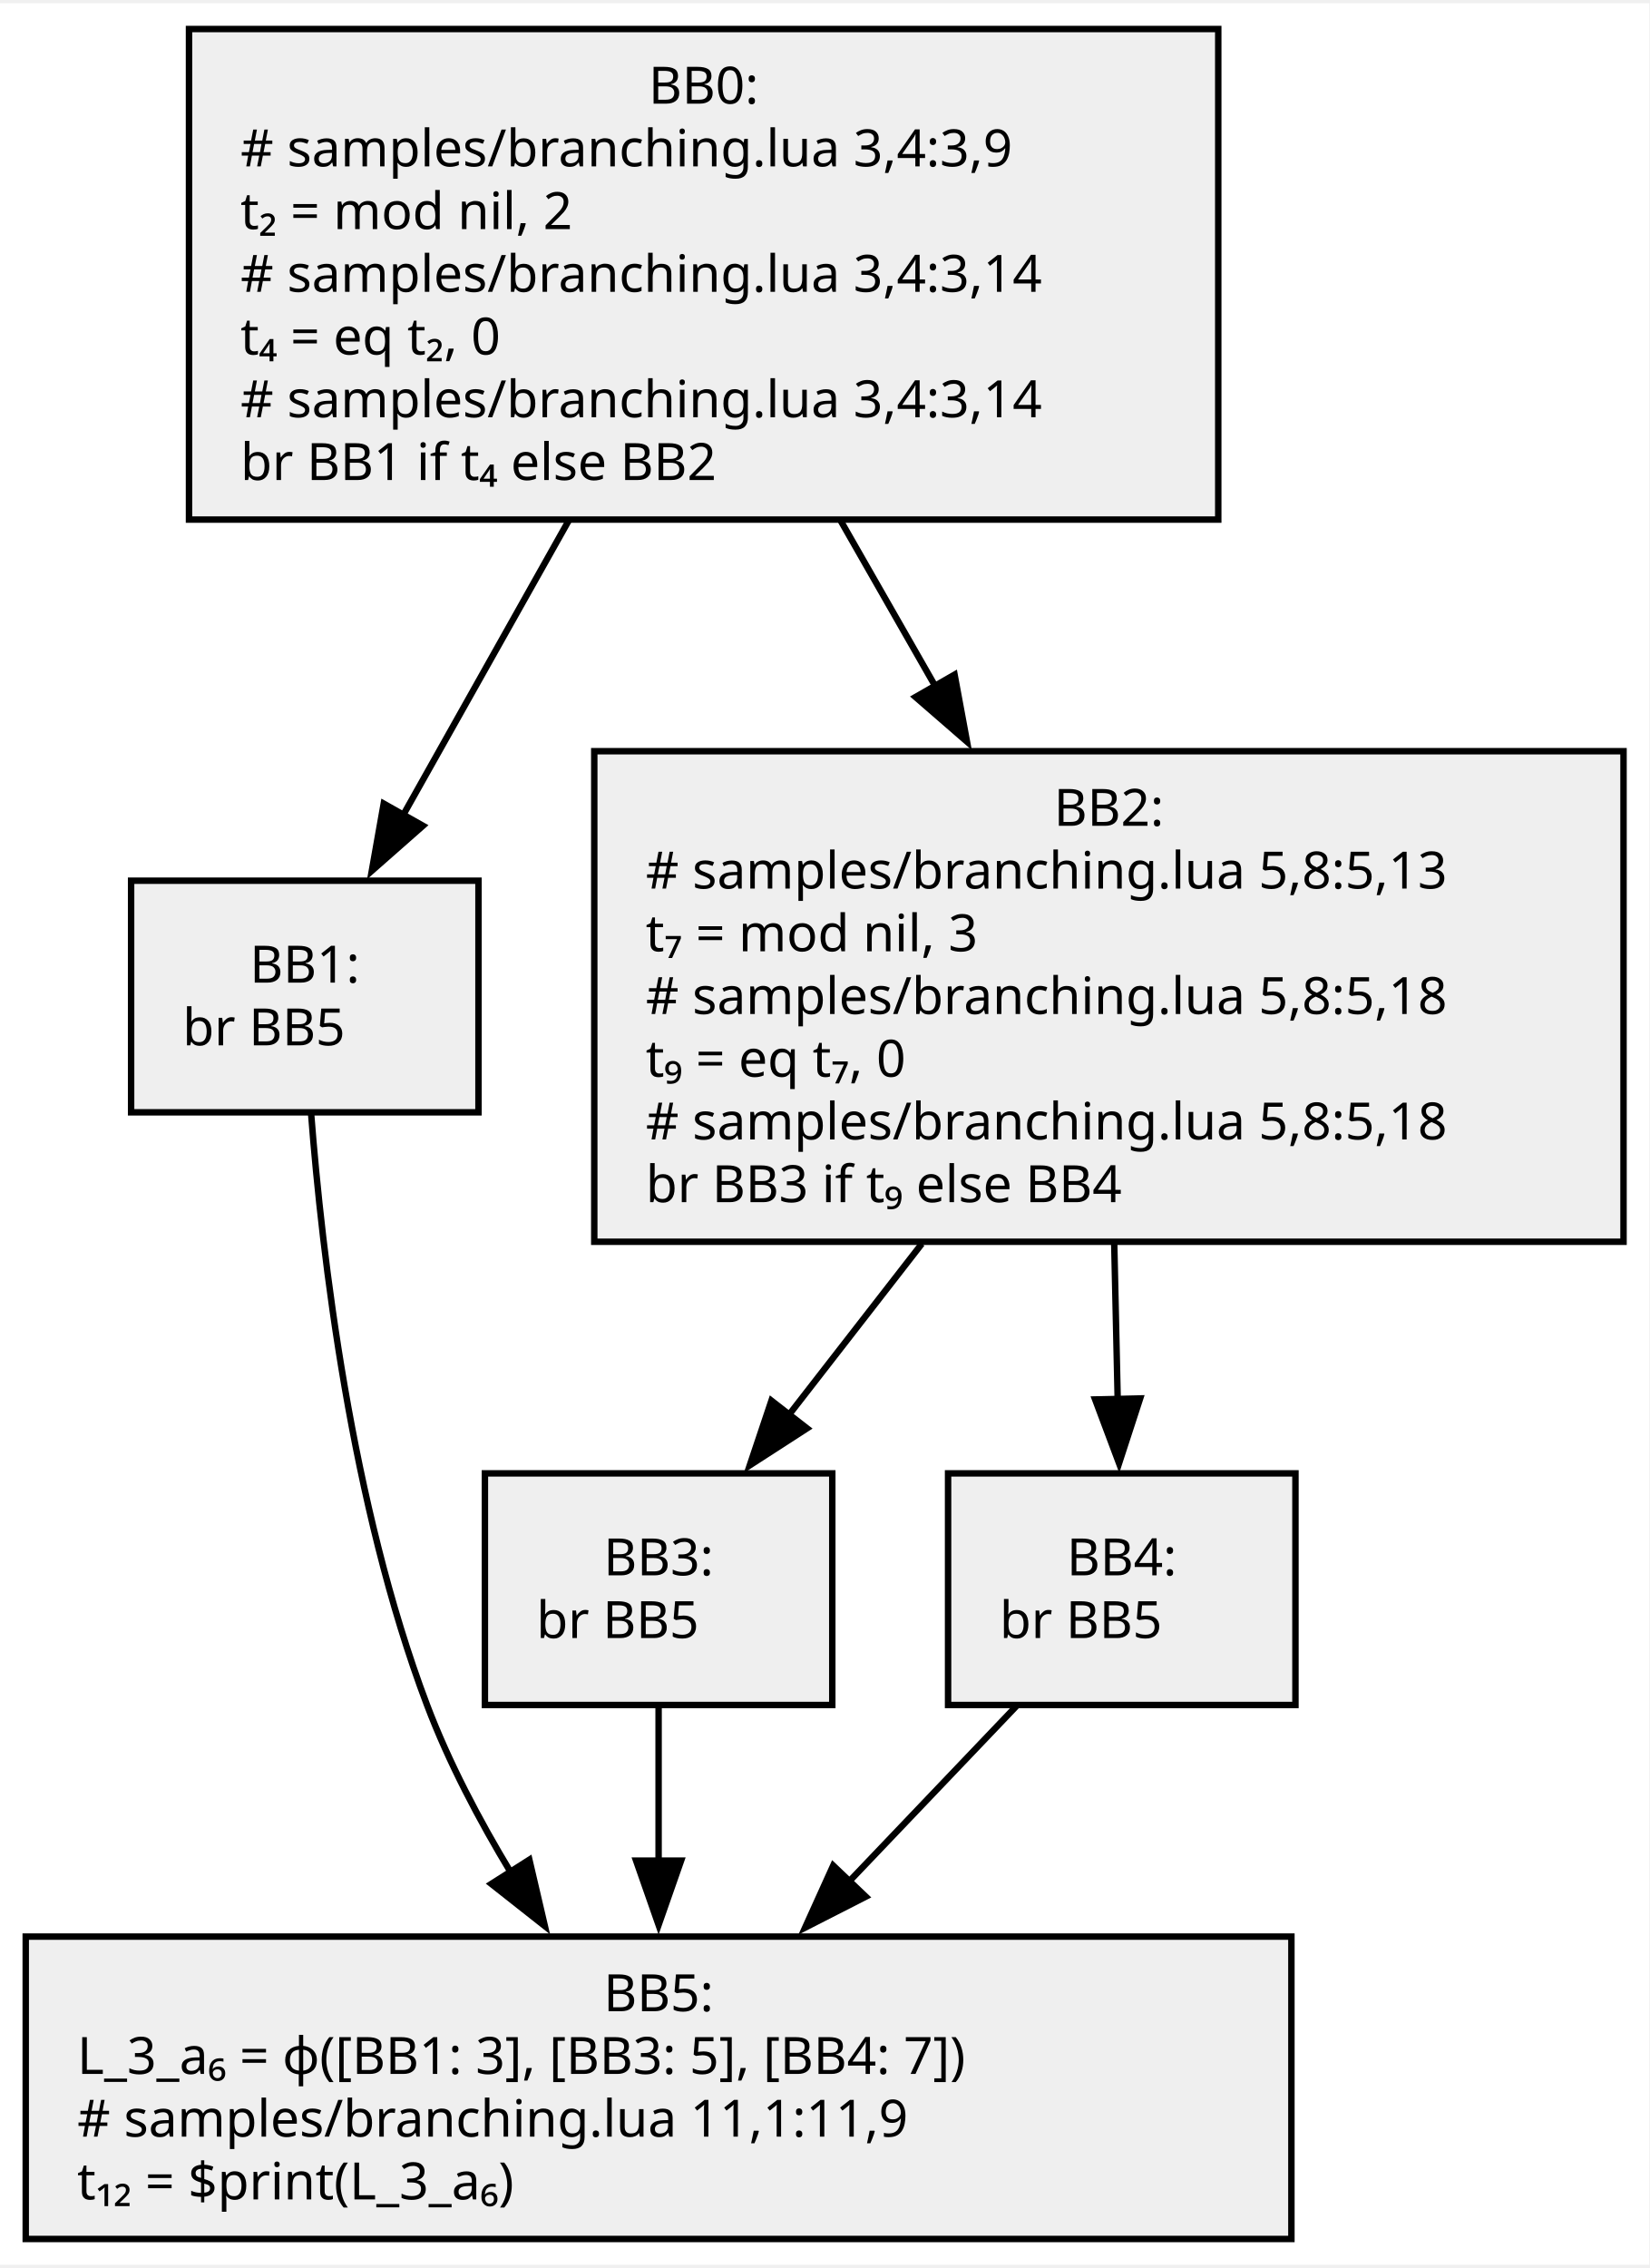
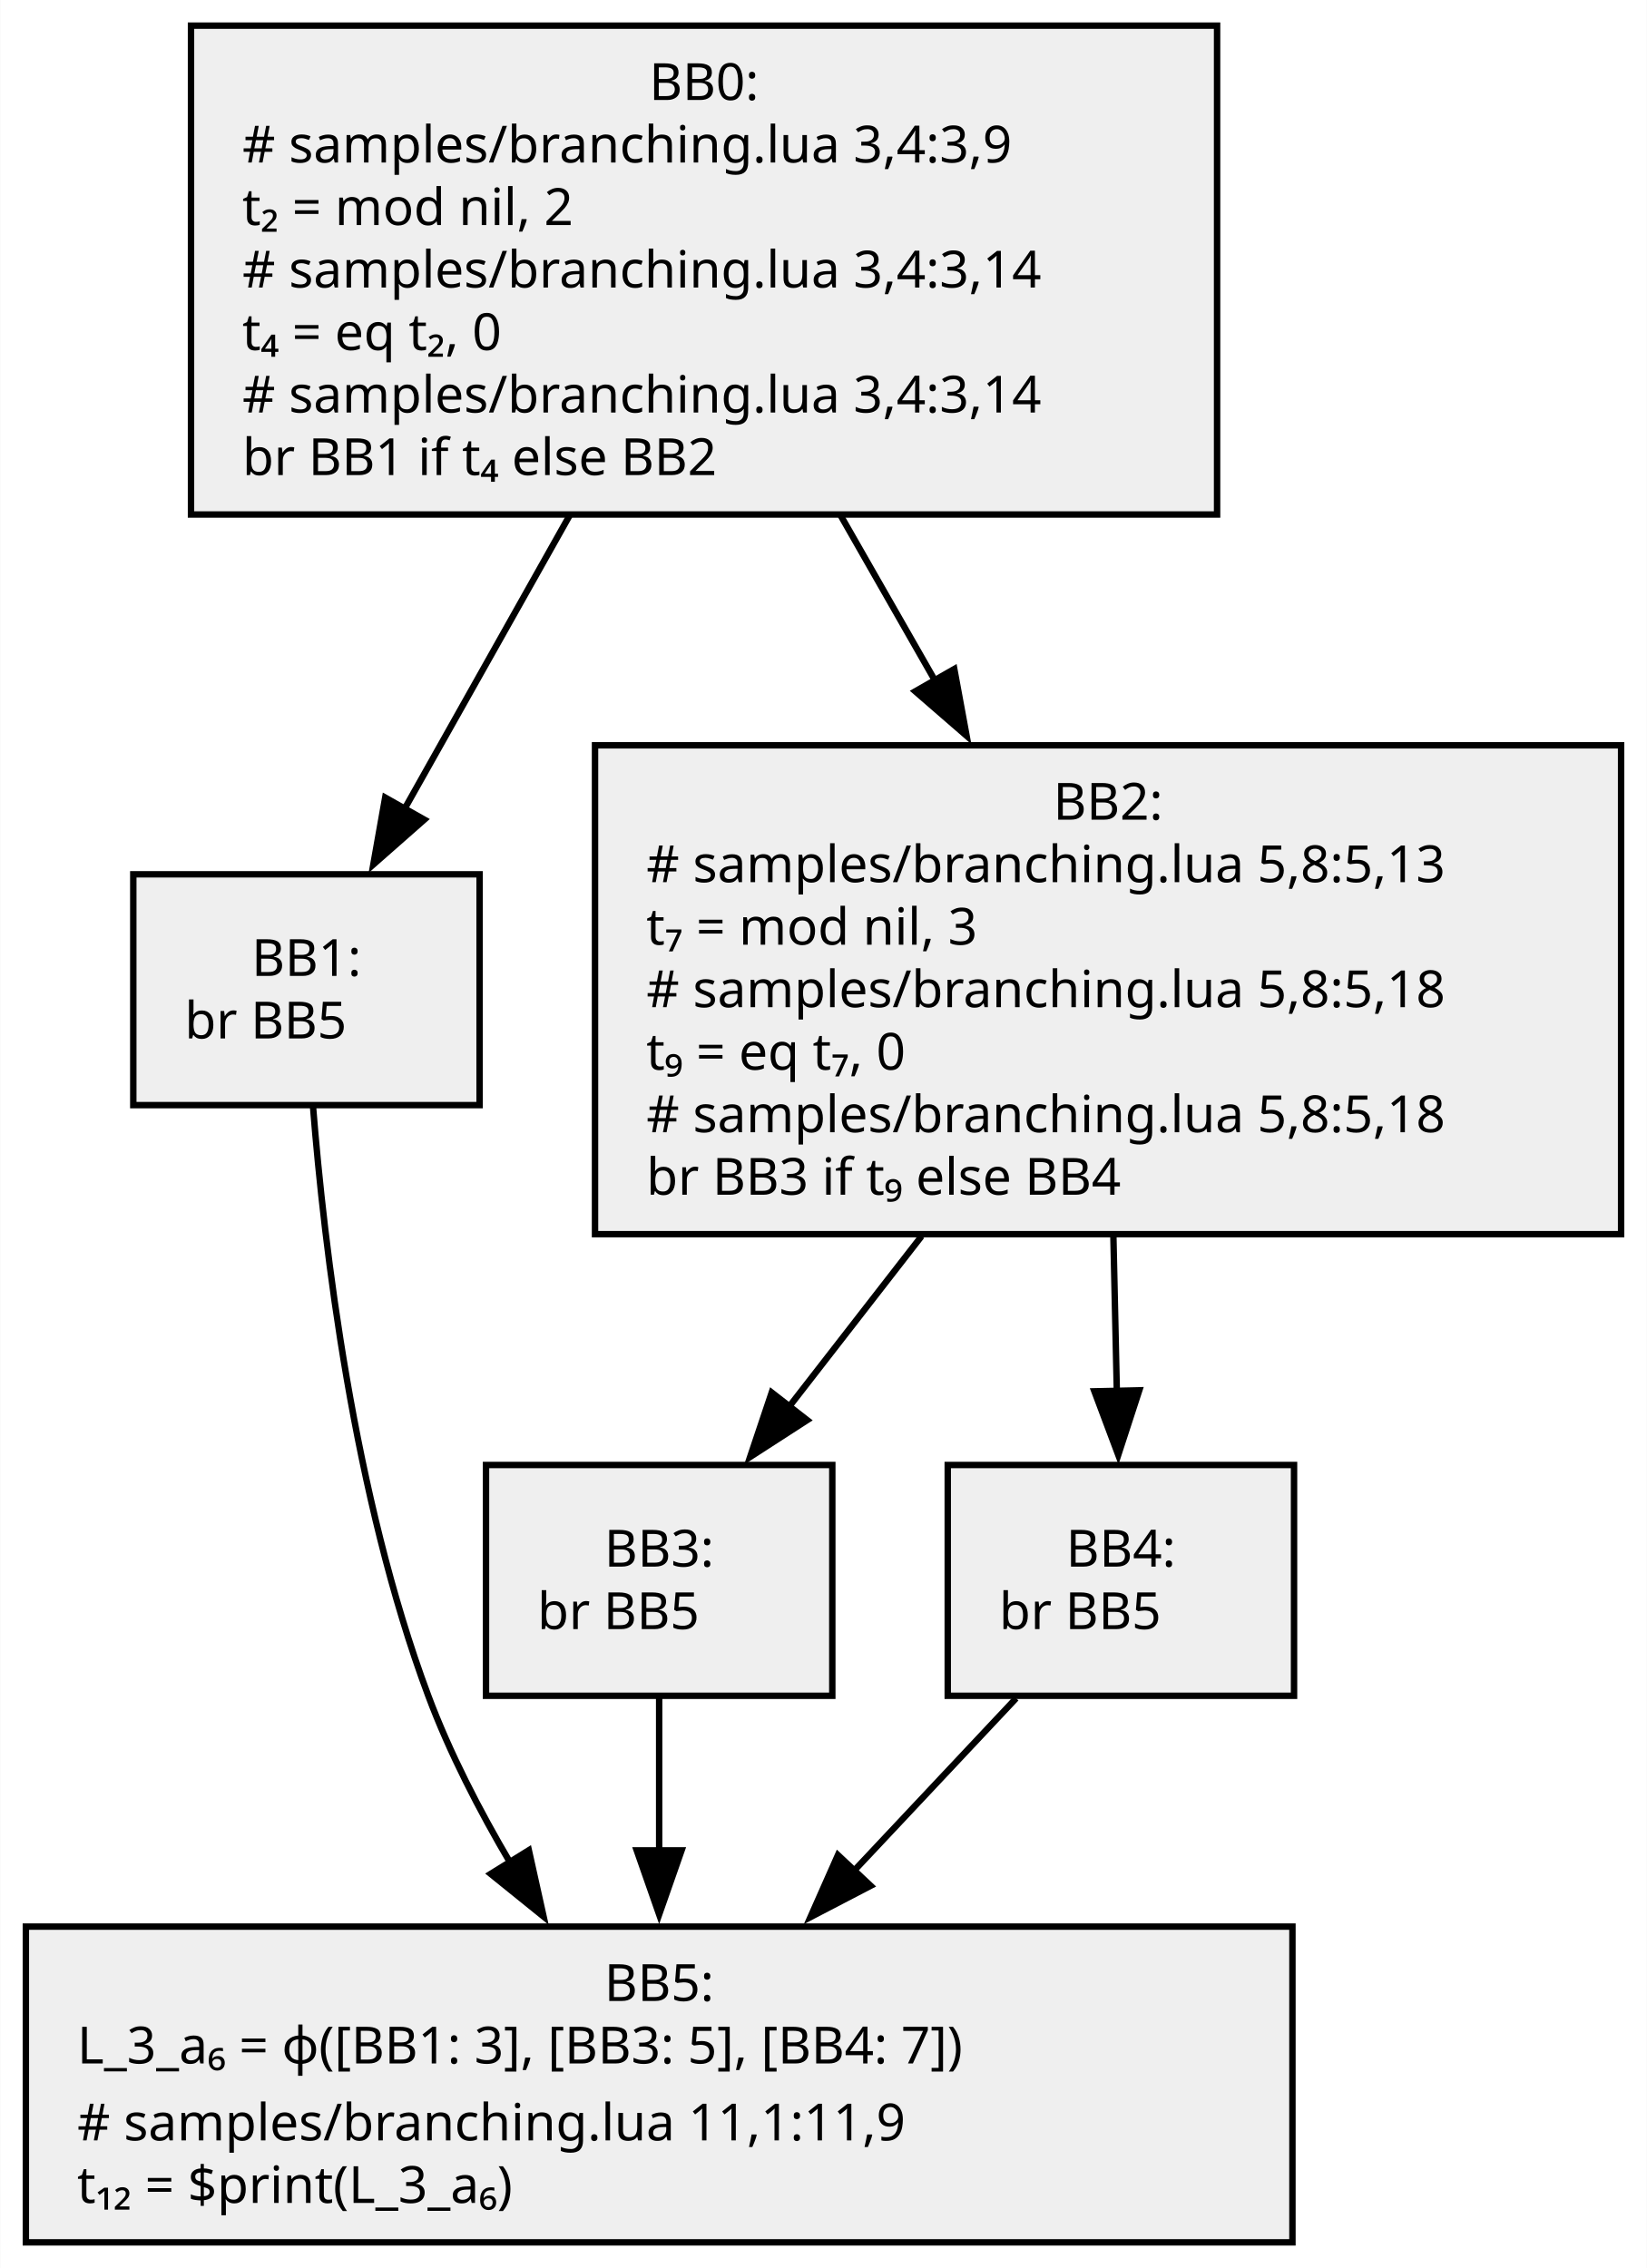
- <svg xmlns="http://www.w3.org/2000/svg" width="256pt" height="352pt" viewBox="0.00 0.00 256.38 351.50">
-   <g id="graph0" class="graph" transform="scale(1 1) rotate(0) translate(4 347.5)">
-     <polygon fill="white" stroke="none" points="-4,4 -4,-347.5 252.38,-347.5 252.38,4 -4,4" />
+ <svg xmlns="http://www.w3.org/2000/svg" width="257pt" height="354pt" viewBox="0.00 0.00 256.75 353.75">
+   <g id="graph0" class="graph" transform="scale(1 1) rotate(0) translate(4 349.75)">
+     <polygon fill="white" stroke="none" points="-4,4 -4,-349.75 252.75,-349.75 252.75,4 -4,4" />
    <g id="node1" class="node">
-       <polygon fill="#efefef" stroke="black" points="185.38,-343.5 25.38,-343.5 25.38,-267.25 185.38,-267.25 185.38,-343.5" />
-       <text text-anchor="middle" x="105.38" y="-331.9" font-family="Cascadia Code" font-size="8.00">BB0:</text>
-       <text text-anchor="start" x="33.38" y="-322.15" font-family="Cascadia Code" font-size="8.00"># samples/branching.lua 3,4:3,9</text>
-       <text text-anchor="start" x="33.38" y="-312.4" font-family="Cascadia Code" font-size="8.00">t₂ = mod nil, 2</text>
-       <text text-anchor="start" x="33.38" y="-302.65" font-family="Cascadia Code" font-size="8.00"># samples/branching.lua 3,4:3,14</text>
-       <text text-anchor="start" x="33.38" y="-292.9" font-family="Cascadia Code" font-size="8.00">t₄ = eq t₂, 0</text>
-       <text text-anchor="start" x="33.38" y="-283.15" font-family="Cascadia Code" font-size="8.00"># samples/branching.lua 3,4:3,14</text>
-       <text text-anchor="start" x="33.38" y="-273.4" font-family="Cascadia Code" font-size="8.00">br BB1 if t₄ else BB2</text>
+       <polygon fill="#efefef" stroke="black" points="185.75,-345.75 25.75,-345.75 25.75,-269.5 185.75,-269.5 185.75,-345.75" />
+       <text text-anchor="middle" x="105.75" y="-334.15" font-family="Cascadia Code" font-size="8.00">BB0:</text>
+       <text text-anchor="start" x="33.75" y="-324.4" font-family="Cascadia Code" font-size="8.00"># samples/branching.lua 3,4:3,9</text>
+       <text text-anchor="start" x="33.75" y="-314.65" font-family="Cascadia Code" font-size="8.00">t₂ = mod nil, 2</text>
+       <text text-anchor="start" x="33.75" y="-304.9" font-family="Cascadia Code" font-size="8.00"># samples/branching.lua 3,4:3,14</text>
+       <text text-anchor="start" x="33.75" y="-295.15" font-family="Cascadia Code" font-size="8.00">t₄ = eq t₂, 0</text>
+       <text text-anchor="start" x="33.75" y="-285.4" font-family="Cascadia Code" font-size="8.00"># samples/branching.lua 3,4:3,14</text>
+       <text text-anchor="start" x="33.75" y="-275.65" font-family="Cascadia Code" font-size="8.00">br BB1 if t₄ else BB2</text>
    </g>
    <g id="node2" class="node">
-       <polygon fill="#efefef" stroke="black" points="70.38,-211.12 16.38,-211.12 16.38,-175.12 70.38,-175.12 70.38,-211.12" />
-       <text text-anchor="middle" x="43.38" y="-195.28" font-family="Cascadia Code" font-size="8.00">BB1:</text>
-       <text text-anchor="start" x="24.38" y="-185.53" font-family="Cascadia Code" font-size="8.00">br BB5</text>
+       <polygon fill="#efefef" stroke="black" points="70.75,-213.38 16.75,-213.38 16.75,-177.38 70.75,-177.38 70.75,-213.38" />
+       <text text-anchor="middle" x="43.75" y="-197.53" font-family="Cascadia Code" font-size="8.00">BB1:</text>
+       <text text-anchor="start" x="24.75" y="-187.78" font-family="Cascadia Code" font-size="8.00">br BB5</text>
    </g>
    <g id="edge1" class="edge">
-       <path fill="none" stroke="black" d="M84.38,-267.05C75.93,-252.02 66.36,-235 58.6,-221.19" />
-       <polygon fill="black" stroke="black" points="61.75,-219.66 53.8,-212.66 55.65,-223.1 61.75,-219.66" />
+       <path fill="none" stroke="black" d="M84.76,-269.3C76.31,-254.27 66.74,-237.25 58.97,-223.44" />
+       <polygon fill="black" stroke="black" points="62.13,-221.91 54.18,-214.91 56.03,-225.35 62.13,-221.91" />
    </g>
    <g id="node3" class="node">
-       <polygon fill="#efefef" stroke="black" points="248.38,-231.25 88.38,-231.25 88.38,-155 248.38,-155 248.38,-231.25" />
-       <text text-anchor="middle" x="168.38" y="-219.65" font-family="Cascadia Code" font-size="8.00">BB2:</text>
-       <text text-anchor="start" x="96.38" y="-209.9" font-family="Cascadia Code" font-size="8.00"># samples/branching.lua 5,8:5,13</text>
-       <text text-anchor="start" x="96.38" y="-200.15" font-family="Cascadia Code" font-size="8.00">t₇ = mod nil, 3</text>
-       <text text-anchor="start" x="96.38" y="-190.4" font-family="Cascadia Code" font-size="8.00"># samples/branching.lua 5,8:5,18</text>
-       <text text-anchor="start" x="96.38" y="-180.65" font-family="Cascadia Code" font-size="8.00">t₉ = eq t₇, 0</text>
-       <text text-anchor="start" x="96.38" y="-170.9" font-family="Cascadia Code" font-size="8.00"># samples/branching.lua 5,8:5,18</text>
-       <text text-anchor="start" x="96.38" y="-161.15" font-family="Cascadia Code" font-size="8.00">br BB3 if t₉ else BB4</text>
+       <polygon fill="#efefef" stroke="black" points="248.75,-233.5 88.75,-233.5 88.75,-157.25 248.75,-157.25 248.75,-233.5" />
+       <text text-anchor="middle" x="168.75" y="-221.9" font-family="Cascadia Code" font-size="8.00">BB2:</text>
+       <text text-anchor="start" x="96.75" y="-212.15" font-family="Cascadia Code" font-size="8.00"># samples/branching.lua 5,8:5,13</text>
+       <text text-anchor="start" x="96.75" y="-202.4" font-family="Cascadia Code" font-size="8.00">t₇ = mod nil, 3</text>
+       <text text-anchor="start" x="96.75" y="-192.65" font-family="Cascadia Code" font-size="8.00"># samples/branching.lua 5,8:5,18</text>
+       <text text-anchor="start" x="96.75" y="-182.9" font-family="Cascadia Code" font-size="8.00">t₉ = eq t₇, 0</text>
+       <text text-anchor="start" x="96.75" y="-173.15" font-family="Cascadia Code" font-size="8.00"># samples/branching.lua 5,8:5,18</text>
+       <text text-anchor="start" x="96.75" y="-163.4" font-family="Cascadia Code" font-size="8.00">br BB3 if t₉ else BB4</text>
    </g>
    <g id="edge2" class="edge">
-       <path fill="none" stroke="black" d="M126.7,-267.05C131.42,-258.79 136.49,-249.93 141.4,-241.33" />
-       <polygon fill="black" stroke="black" points="144.39,-243.15 146.32,-232.73 138.32,-239.67 144.39,-243.15" />
+       <path fill="none" stroke="black" d="M127.08,-269.3C131.8,-261.04 136.86,-252.18 141.77,-243.58" />
+       <polygon fill="black" stroke="black" points="144.77,-245.4 146.69,-234.98 138.69,-241.92 144.77,-245.4" />
    </g>
    <g id="node6" class="node">
-       <polygon fill="#efefef" stroke="black" points="196.75,-47 0,-47 0,0 196.75,0 196.75,-47" />
-       <text text-anchor="middle" x="98.38" y="-35.4" font-family="Cascadia Code" font-size="8.00">BB5:</text>
-       <text text-anchor="start" x="8" y="-25.65" font-family="Cascadia Code" font-size="8.00">L_3_a₆ = ϕ([BB1: 3], [BB3: 5], [BB4: 7])</text>
+       <polygon fill="#efefef" stroke="black" points="197.5,-49.25 0,-49.25 0,0 197.5,0 197.5,-49.25" />
+       <text text-anchor="middle" x="98.75" y="-37.65" font-family="Cascadia Code" font-size="8.00">BB5:</text>
+       <text text-anchor="start" x="8" y="-27.9" font-family="Cascadia Code" font-size="8.00">L_3_a₆ = ϕ([BB1: 3], [BB3: 5], [BB4: 7])</text>
      <text text-anchor="start" x="8" y="-15.9" font-family="Cascadia Code" font-size="8.00"># samples/branching.lua 11,1:11,9</text>
      <text text-anchor="start" x="8" y="-6.15" font-family="Cascadia Code" font-size="8.00">t₁₂ = $print(L_3_a₆)</text>
    </g>
    <g id="edge5" class="edge">
-       <path fill="none" stroke="black" d="M44.36,-174.96C46.06,-153.01 50.59,-114.11 62.38,-83 65.74,-74.12 70.49,-65.1 75.45,-56.9" />
-       <polygon fill="black" stroke="black" points="78.29,-58.95 80.7,-48.63 72.38,-55.19 78.29,-58.95" />
+       <path fill="none" stroke="black" d="M44.77,-177.23C46.52,-155.29 51.1,-116.41 62.75,-85.25 66.06,-76.39 70.71,-67.38 75.57,-59.14" />
+       <polygon fill="black" stroke="black" points="78.43,-61.16 80.73,-50.81 72.48,-57.47 78.43,-61.16" />
    </g>
    <g id="node4" class="node">
-       <polygon fill="#efefef" stroke="black" points="125.38,-119 71.38,-119 71.38,-83 125.38,-83 125.38,-119" />
-       <text text-anchor="middle" x="98.38" y="-103.15" font-family="Cascadia Code" font-size="8.00">BB3:</text>
-       <text text-anchor="start" x="79.38" y="-93.4" font-family="Cascadia Code" font-size="8.00">br BB5</text>
+       <polygon fill="#efefef" stroke="black" points="125.75,-121.25 71.75,-121.25 71.75,-85.25 125.75,-85.25 125.75,-121.25" />
+       <text text-anchor="middle" x="98.75" y="-105.4" font-family="Cascadia Code" font-size="8.00">BB3:</text>
+       <text text-anchor="start" x="79.75" y="-95.65" font-family="Cascadia Code" font-size="8.00">br BB5</text>
    </g>
    <g id="edge3" class="edge">
-       <path fill="none" stroke="black" d="M139.3,-154.69C132.31,-145.69 125,-136.28 118.52,-127.94" />
-       <polygon fill="black" stroke="black" points="121.45,-126 112.55,-120.25 115.92,-130.3 121.45,-126" />
+       <path fill="none" stroke="black" d="M139.67,-156.94C132.69,-147.94 125.37,-138.53 118.9,-130.19" />
+       <polygon fill="black" stroke="black" points="121.83,-128.25 112.93,-122.5 116.3,-132.55 121.83,-128.25" />
    </g>
    <g id="node5" class="node">
-       <polygon fill="#efefef" stroke="black" points="197.38,-119 143.38,-119 143.38,-83 197.38,-83 197.38,-119" />
-       <text text-anchor="middle" x="170.38" y="-103.15" font-family="Cascadia Code" font-size="8.00">BB4:</text>
-       <text text-anchor="start" x="151.38" y="-93.4" font-family="Cascadia Code" font-size="8.00">br BB5</text>
+       <polygon fill="#efefef" stroke="black" points="197.75,-121.25 143.75,-121.25 143.75,-85.25 197.75,-85.25 197.75,-121.25" />
+       <text text-anchor="middle" x="170.75" y="-105.4" font-family="Cascadia Code" font-size="8.00">BB4:</text>
+       <text text-anchor="start" x="151.75" y="-95.65" font-family="Cascadia Code" font-size="8.00">br BB5</text>
    </g>
    <g id="edge4" class="edge">
-       <path fill="none" stroke="black" d="M169.21,-154.69C169.39,-146.56 169.57,-138.1 169.75,-130.39" />
-       <polygon fill="black" stroke="black" points="173.24,-130.65 169.96,-120.57 166.24,-130.49 173.24,-130.65" />
+       <path fill="none" stroke="black" d="M169.58,-156.94C169.76,-148.81 169.95,-140.35 170.12,-132.64" />
+       <polygon fill="black" stroke="black" points="173.62,-132.9 170.34,-122.82 166.62,-132.74 173.62,-132.9" />
    </g>
    <g id="edge6" class="edge">
-       <path fill="none" stroke="black" d="M98.38,-82.87C98.38,-75.71 98.38,-67.13 98.38,-58.78" />
-       <polygon fill="black" stroke="black" points="101.88,-58.81 98.38,-48.81 94.88,-58.81 101.88,-58.81" />
+       <path fill="none" stroke="black" d="M98.75,-84.86C98.75,-77.78 98.75,-69.32 98.75,-61.04" />
+       <polygon fill="black" stroke="black" points="102.25,-61.14 98.75,-51.14 95.25,-61.14 102.25,-61.14" />
    </g>
    <g id="edge7" class="edge">
-       <path fill="none" stroke="black" d="M154.04,-82.87C146.35,-74.81 136.94,-64.94 128.05,-55.62" />
-       <polygon fill="black" stroke="black" points="130.59,-53.21 121.15,-48.39 125.52,-58.04 130.59,-53.21" />
+       <path fill="none" stroke="black" d="M154.41,-84.86C146.92,-76.88 137.78,-67.16 129.09,-57.91" />
+       <polygon fill="black" stroke="black" points="131.73,-55.62 122.34,-50.73 126.63,-60.41 131.73,-55.62" />
    </g>
  </g>
</svg>
